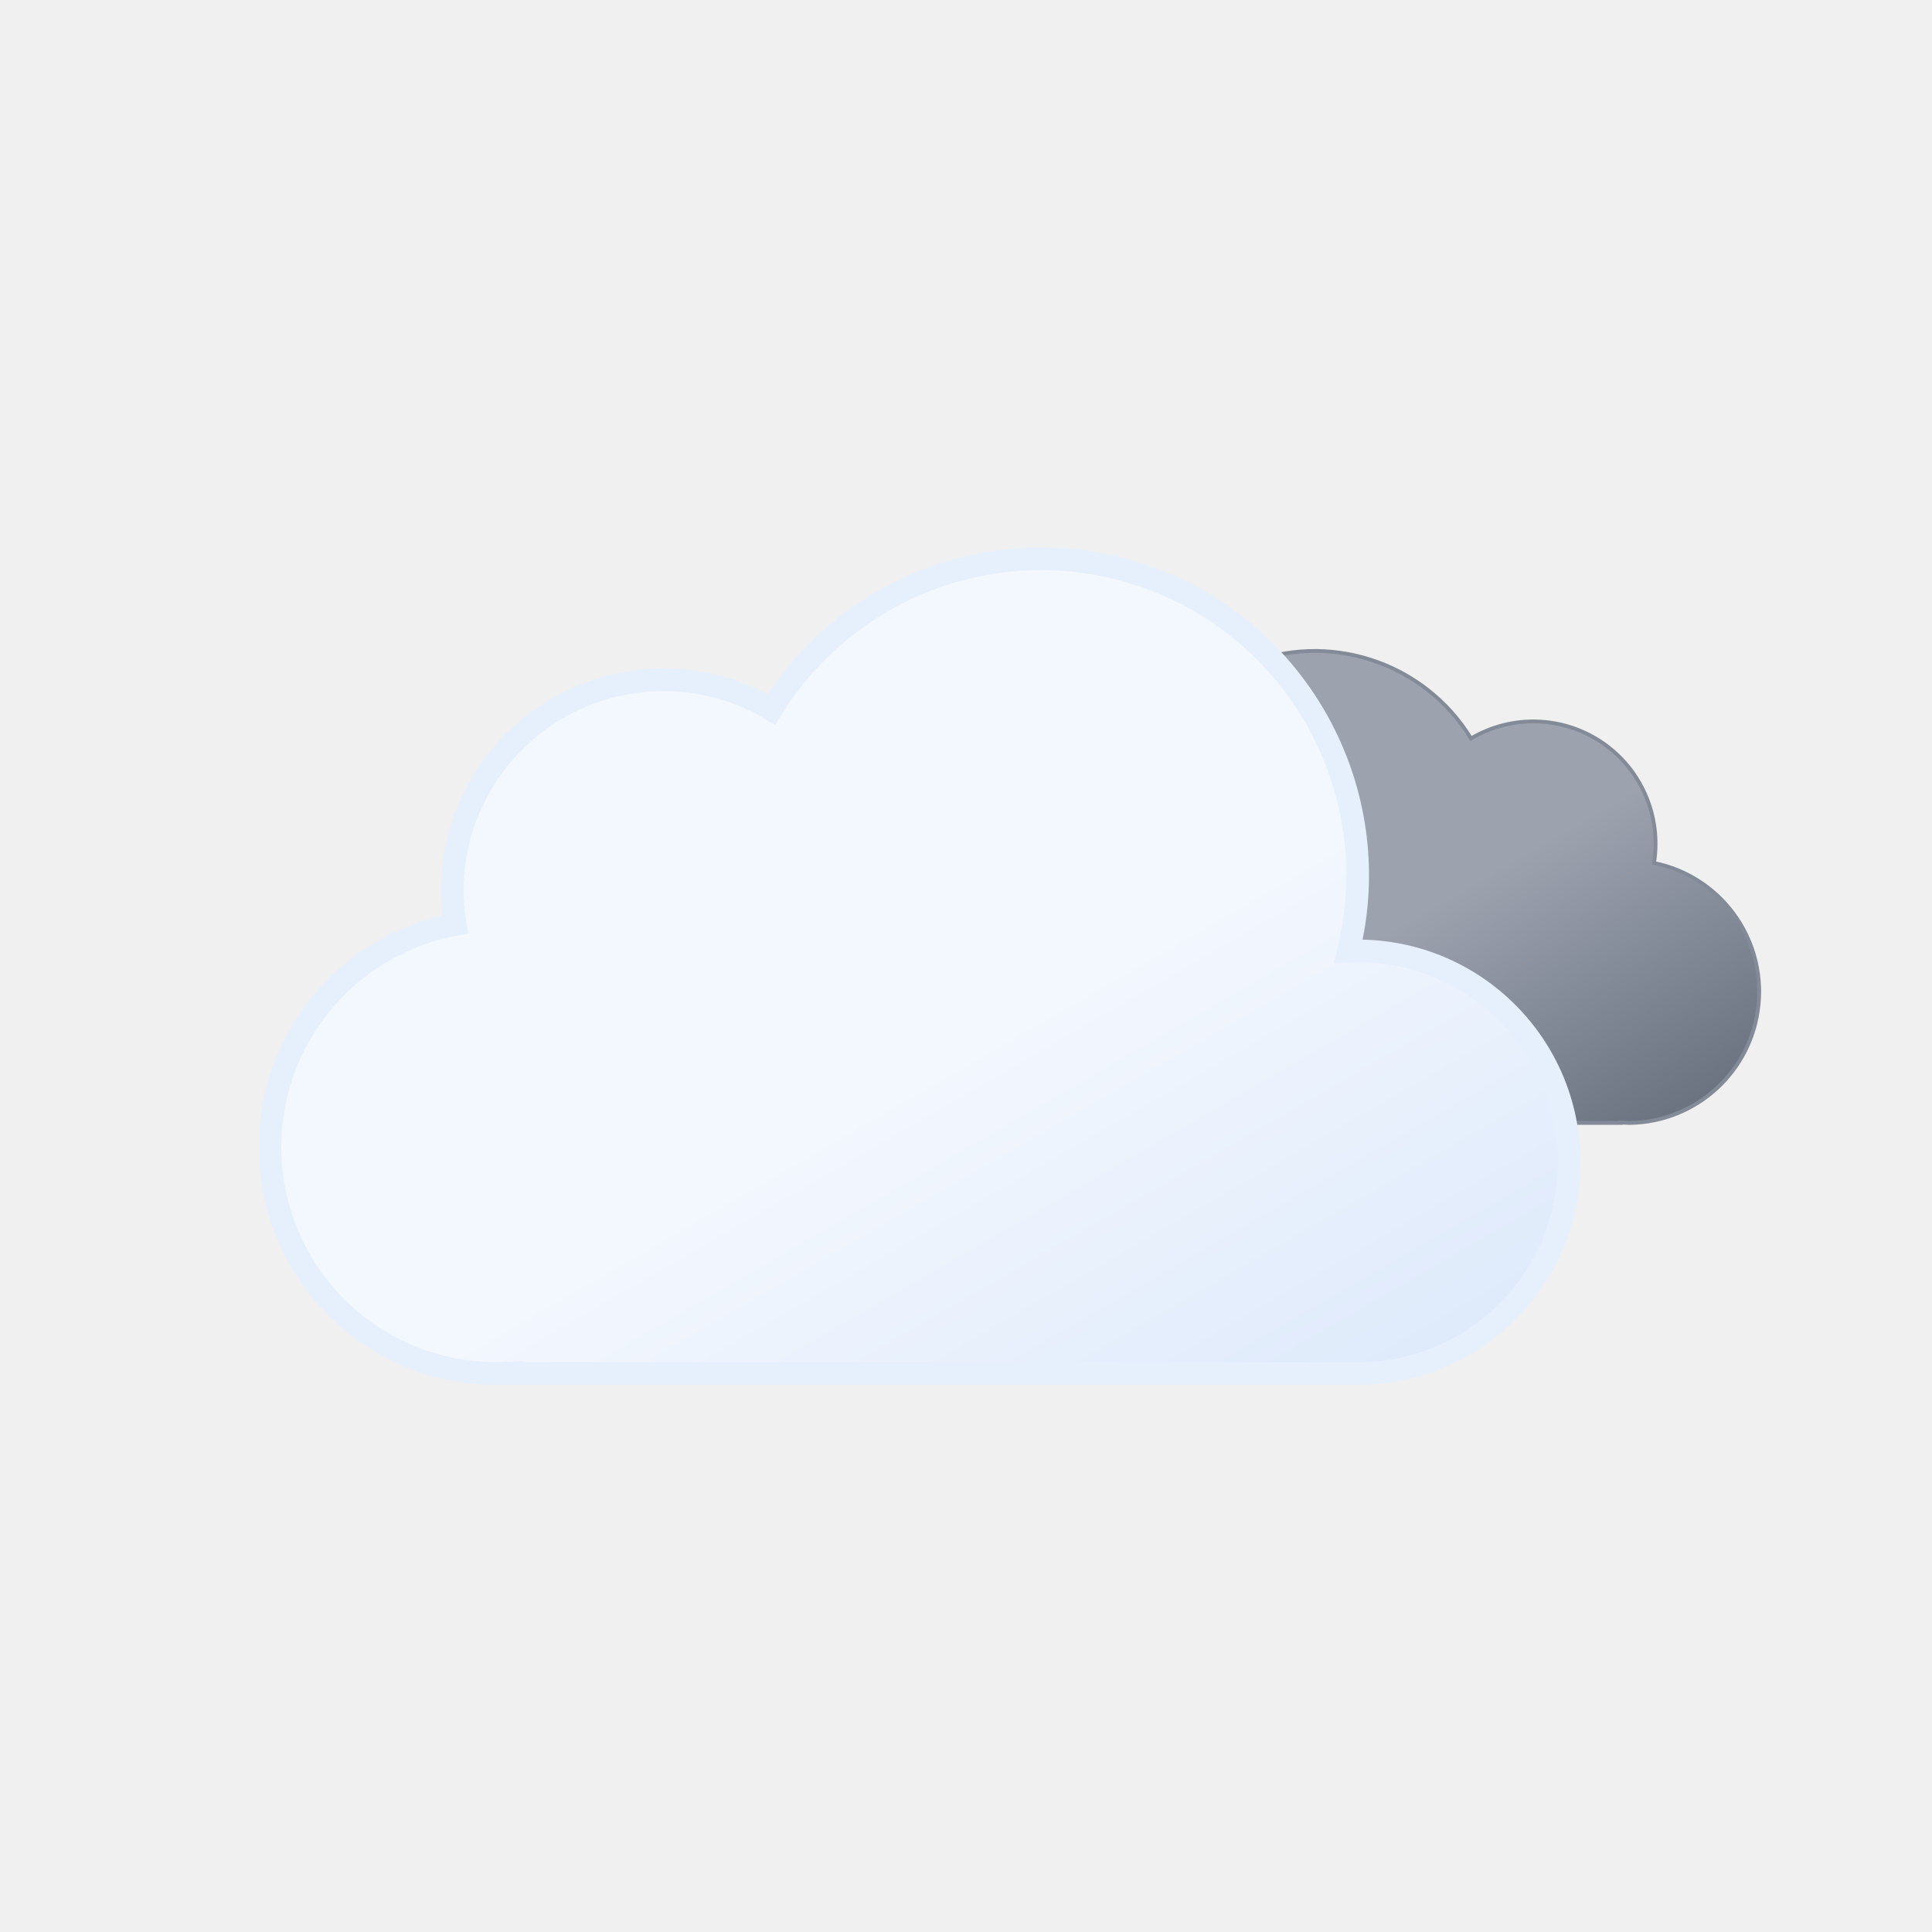
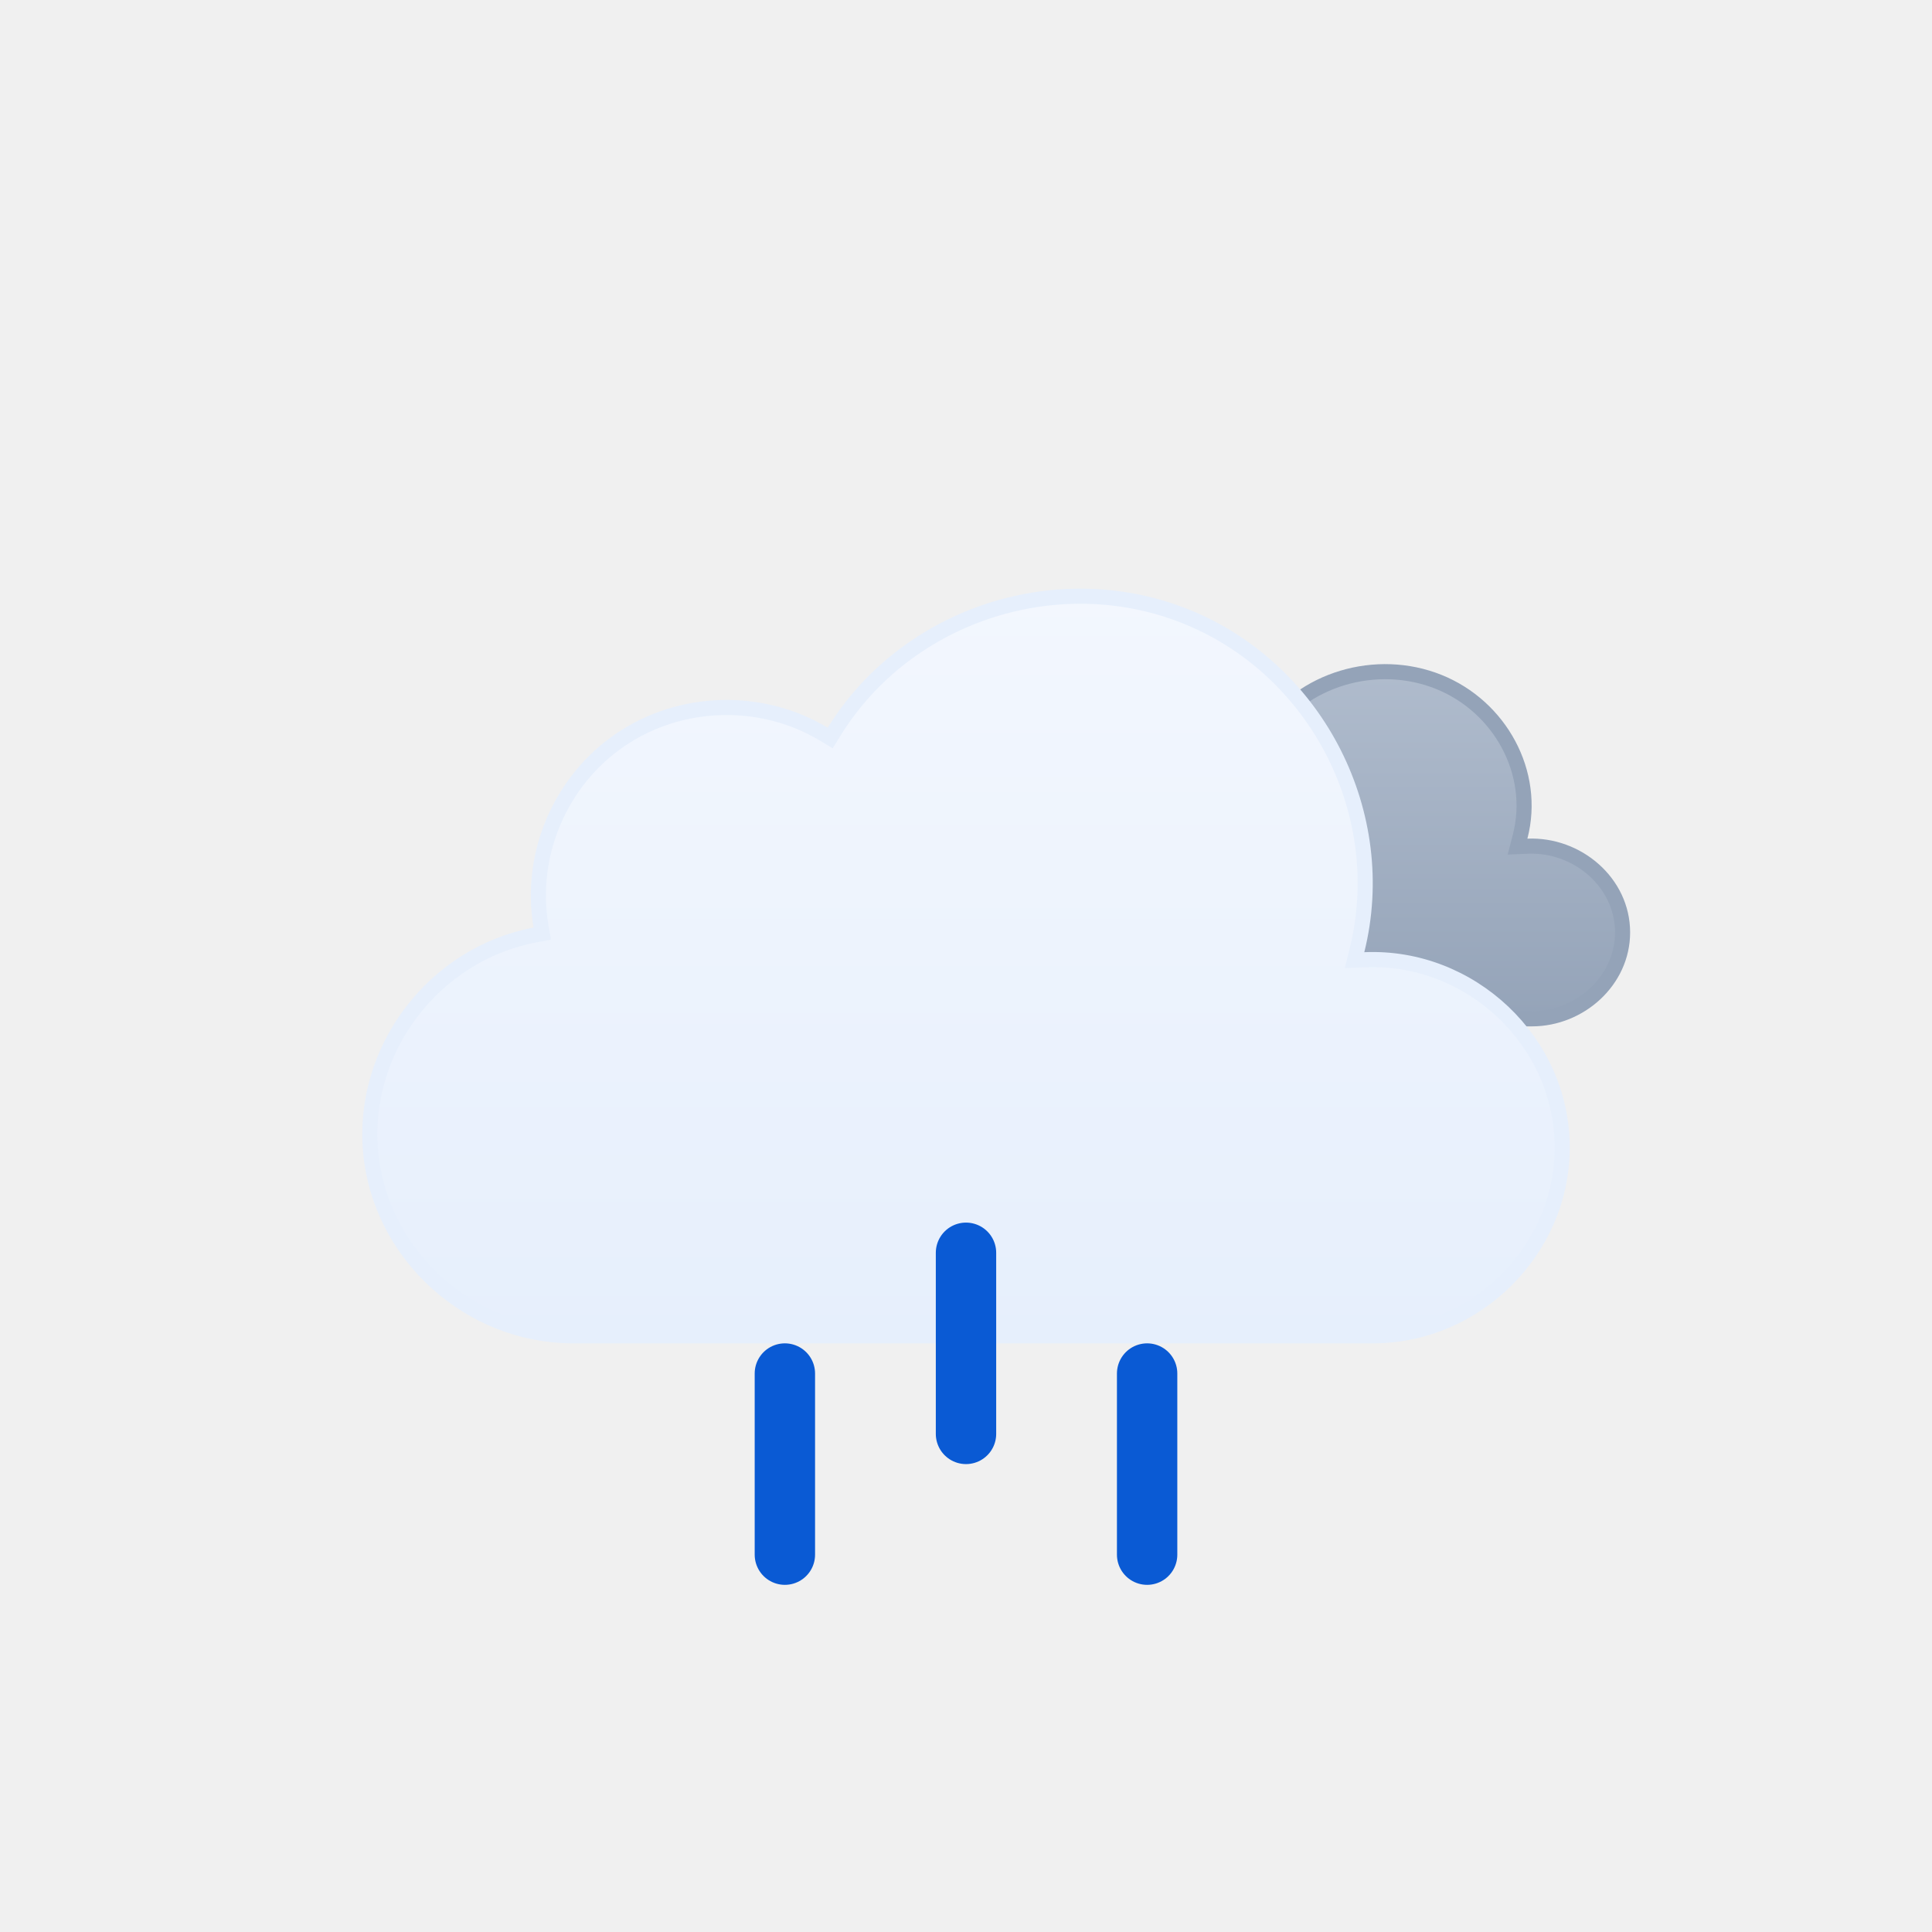
- <svg xmlns="http://www.w3.org/2000/svg" xmlns:xlink="http://www.w3.org/1999/xlink" viewBox="0 0 512 512">
+ <svg xmlns="http://www.w3.org/2000/svg" viewBox="0 0 128 128" fill="none">
+   <g id="overcast-rain" clip-path="url(#clip0_1858_8376)">
+     <g id="Sky">
+       <g id="Clouds">
+         <g id="Secondary Cloud">
+           <path id="Cloud" d="M83.839 48.693C86.244 44.958 91.215 43.529 95.318 45.177C99.361 46.801 101.814 51.189 100.71 55.437L100.54 56.09L101.215 56.062C104.496 55.924 107.5 58.465 107.5 61.774C107.5 64.976 104.669 67.5 101.489 67.5H74.977C71.768 67.501 68.845 65.118 68.529 61.907C68.214 58.707 70.617 55.841 73.764 55.27L74.255 55.182L74.167 54.69C73.773 52.493 74.812 50.249 76.685 49.027C78.611 47.771 81.177 47.707 83.168 48.856L83.581 49.094L83.839 48.693Z" fill="url(#paint0_linear_1858_8376)" stroke="#94A3B8" stroke-miterlimit="10" />
+         </g>
+         <g id="Cloud_2">
+           <path id="Cloud_3" d="M55.262 48.475C60.123 40.611 70.297 37.38 78.815 40.943C87.321 44.502 92.138 54.003 89.903 62.965L89.742 63.614L90.411 63.585C97.42 63.279 103.5 68.992 103.5 76.028C103.5 82.84 97.772 88.5 90.977 88.5H37.954C31.128 88.502 25.203 83.171 24.559 76.36C23.916 69.552 28.737 63.212 35.443 61.945L35.926 61.853L35.842 61.369C35.026 56.624 37.126 51.717 41.105 49.013C45.095 46.301 50.446 46.154 54.58 48.64L55.003 48.895L55.262 48.475Z" fill="url(#paint1_linear_1858_8376)" stroke="#E6EFFC" stroke-miterlimit="10" />
+         </g>
+       </g>
+     </g>
+     <g id="Precipitation">
+       <g id="Raindrops">
+         <path id="Raindrop 1" d="M52 83V95" stroke="#0A5AD4" stroke-width="4" stroke-linecap="round" transform="translate(0, 8)" />
+         <path id="Raindrop 2" d="M64 83V95" stroke="#0A5AD4" stroke-width="4" stroke-linecap="round" transform="translate(0, 0)" />
+         <path id="Raindrop 3" d="M76 83V95" stroke="#0A5AD4" stroke-width="4" stroke-linecap="round" transform="translate(0, 8)" />
+       </g>
+     </g>
+   </g>
  <defs>
-     <linearGradient id="a" x1="99.5" x2="232.6" y1="30.7" y2="261.4" gradientUnits="userSpaceOnUse">
-       <stop offset="0" stop-color="#f3f7fe" />
-       <stop offset=".5" stop-color="#f3f7fe" />
-       <stop offset="1" stop-color="#deeafb" />
+     <linearGradient id="paint0_linear_1858_8376" x1="88" y1="44" x2="88" y2="68" gradientUnits="userSpaceOnUse">
+       <stop stop-color="#B0BCCD" />
+       <stop offset="1" stop-color="#94A3B8" />
    </linearGradient>
-     <linearGradient id="b" x1="52.7" x2="133.4" y1="9.6" y2="149.3" gradientUnits="userSpaceOnUse">
-       <stop offset="0" stop-color="#9ca3af" />
-       <stop offset=".5" stop-color="#9ca3af" />
-       <stop offset="1" stop-color="#6b7280" />
+     <linearGradient id="paint1_linear_1858_8376" x1="64.001" y1="39" x2="64.001" y2="89" gradientUnits="userSpaceOnUse">
+       <stop stop-color="#F3F7FE" />
+       <stop offset="1" stop-color="#E6EFFC" />
    </linearGradient>
-     <linearGradient id="c" x1="1381.3" x2="1399.5" y1="-1144.7" y2="-1097.4" gradientTransform="rotate(-9 8002.567 8233.063)" gradientUnits="userSpaceOnUse">
-       <stop offset="0" stop-color="#0b65ed" />
-       <stop offset=".5" stop-color="#0a5ad4" />
-       <stop offset="1" stop-color="#0950bc" />
-     </linearGradient>
-     <linearGradient xlink:href="#c" id="d" x1="1436.7" x2="1454.9" y1="-1137" y2="-1089.7" gradientTransform="rotate(-9 8009.537 8233.037)" />
-     <linearGradient xlink:href="#c" id="e" x1="1492.1" x2="1510.3" y1="-1129.3" y2="-1082.1" gradientTransform="rotate(-9 8016.566 8233.078)" />
-     <symbol id="g" viewBox="0 0 200.3 126.1">
-       <path fill="url(#b)" stroke="#848b98" stroke-miterlimit="10" d="M.5 93.2a32.4 32.4 0 0032.4 32.4h129.8v-.1l2.3.1a34.8 34.8 0 006.5-68.9 32.4 32.4 0 00-48.5-33 48.6 48.6 0 00-88.6 37.1h-1.5A32.4 32.4 0 00.5 93.1Z" />
-     </symbol>
-     <symbol id="h" viewBox="0 0 350 222">
-       <path fill="url(#a)" stroke="#e6effc" stroke-miterlimit="10" stroke-width="6" d="m291 107-2.5.1A83.9 83.9 0 00135.6 43 56 56 0 0051 91a56.6 56.6 0 00.8 9A60 60 0 0063 219l4-.2v.2h224a56 56 0 000-112Z" />
-     </symbol>
-     <symbol id="f" overflow="visible" viewBox="0 0 398 222">
-       <use xlink:href="#g" width="200.3" height="126.1" transform="translate(198 27)">
-         <animateTransform additive="sum" attributeName="transform" dur="6s" repeatCount="indefinite" type="translate" values="-9 0; 9 0; -9 0" />
-       </use>
-       <use xlink:href="#h" width="350" height="222">
-         <animateTransform additive="sum" attributeName="transform" dur="6s" repeatCount="indefinite" type="translate" values="-18 0; 18 0; -18 0" />
-       </use>
-     </symbol>
-     <symbol id="i" overflow="visible" viewBox="0 0 129 57">
-       <path fill="url(#c)" stroke="#0a5ad4" stroke-miterlimit="10" d="M8.5 56.5a8 8 0 01-8-8v-40a8 8 0 0116 0v40a8 8 0 01-8 8Z" opacity="0">
-         <animateTransform id="x1" additive="sum" attributeName="transform" begin="0s; x1.end+.33s" dur=".67s" type="translate" values="0 -60; 0 60" />
-         <animate id="y1" attributeName="opacity" begin="0s; y1.end+.33s" dur=".67s" keyTimes="0; .25; 1" values="0; 1; 0" />
-       </path>
-       <path fill="url(#d)" stroke="#0a5ad4" stroke-miterlimit="10" d="M64.5 56.5a8 8 0 01-8-8v-40a8 8 0 0116 0v40a8 8 0 01-8 8Z" opacity="0">
-         <animateTransform id="x2" additive="sum" attributeName="transform" begin=".33s; x2.end+.33s" dur=".67s" type="translate" values="0 -60; 0 60" />
-         <animate id="y2" attributeName="opacity" begin=".33s; y2.end+.33s" dur=".67s" keyTimes="0; .25; 1" values="0; 1; 0" />
-       </path>
-       <path fill="url(#e)" stroke="#0a5ad4" stroke-miterlimit="10" d="M120.5 56.5a8 8 0 01-8-8v-40a8 8 0 0116 0v40a8 8 0 01-8 8Z" opacity="0">
-         <animateTransform id="x3" additive="sum" attributeName="transform" begin="-.33s; x3.end+.33s" dur=".67s" type="translate" values="0 -60; 0 60" />
-         <animate id="y3" attributeName="opacity" begin="-.33s; y3.end+.33s" dur=".67s" keyTimes="0; .25; 1" values="0; 1; 0" />
-       </path>
-     </symbol>
+     <clipPath id="clip0_1858_8376">
+       <rect width="128" height="128" fill="white" />
+     </clipPath>
  </defs>
-   <use xlink:href="#f" width="398" height="222" transform="translate(68.84 145)" />
-   <use xlink:href="#i" width="129" height="57" transform="translate(191.5 343.5)" />
</svg>
